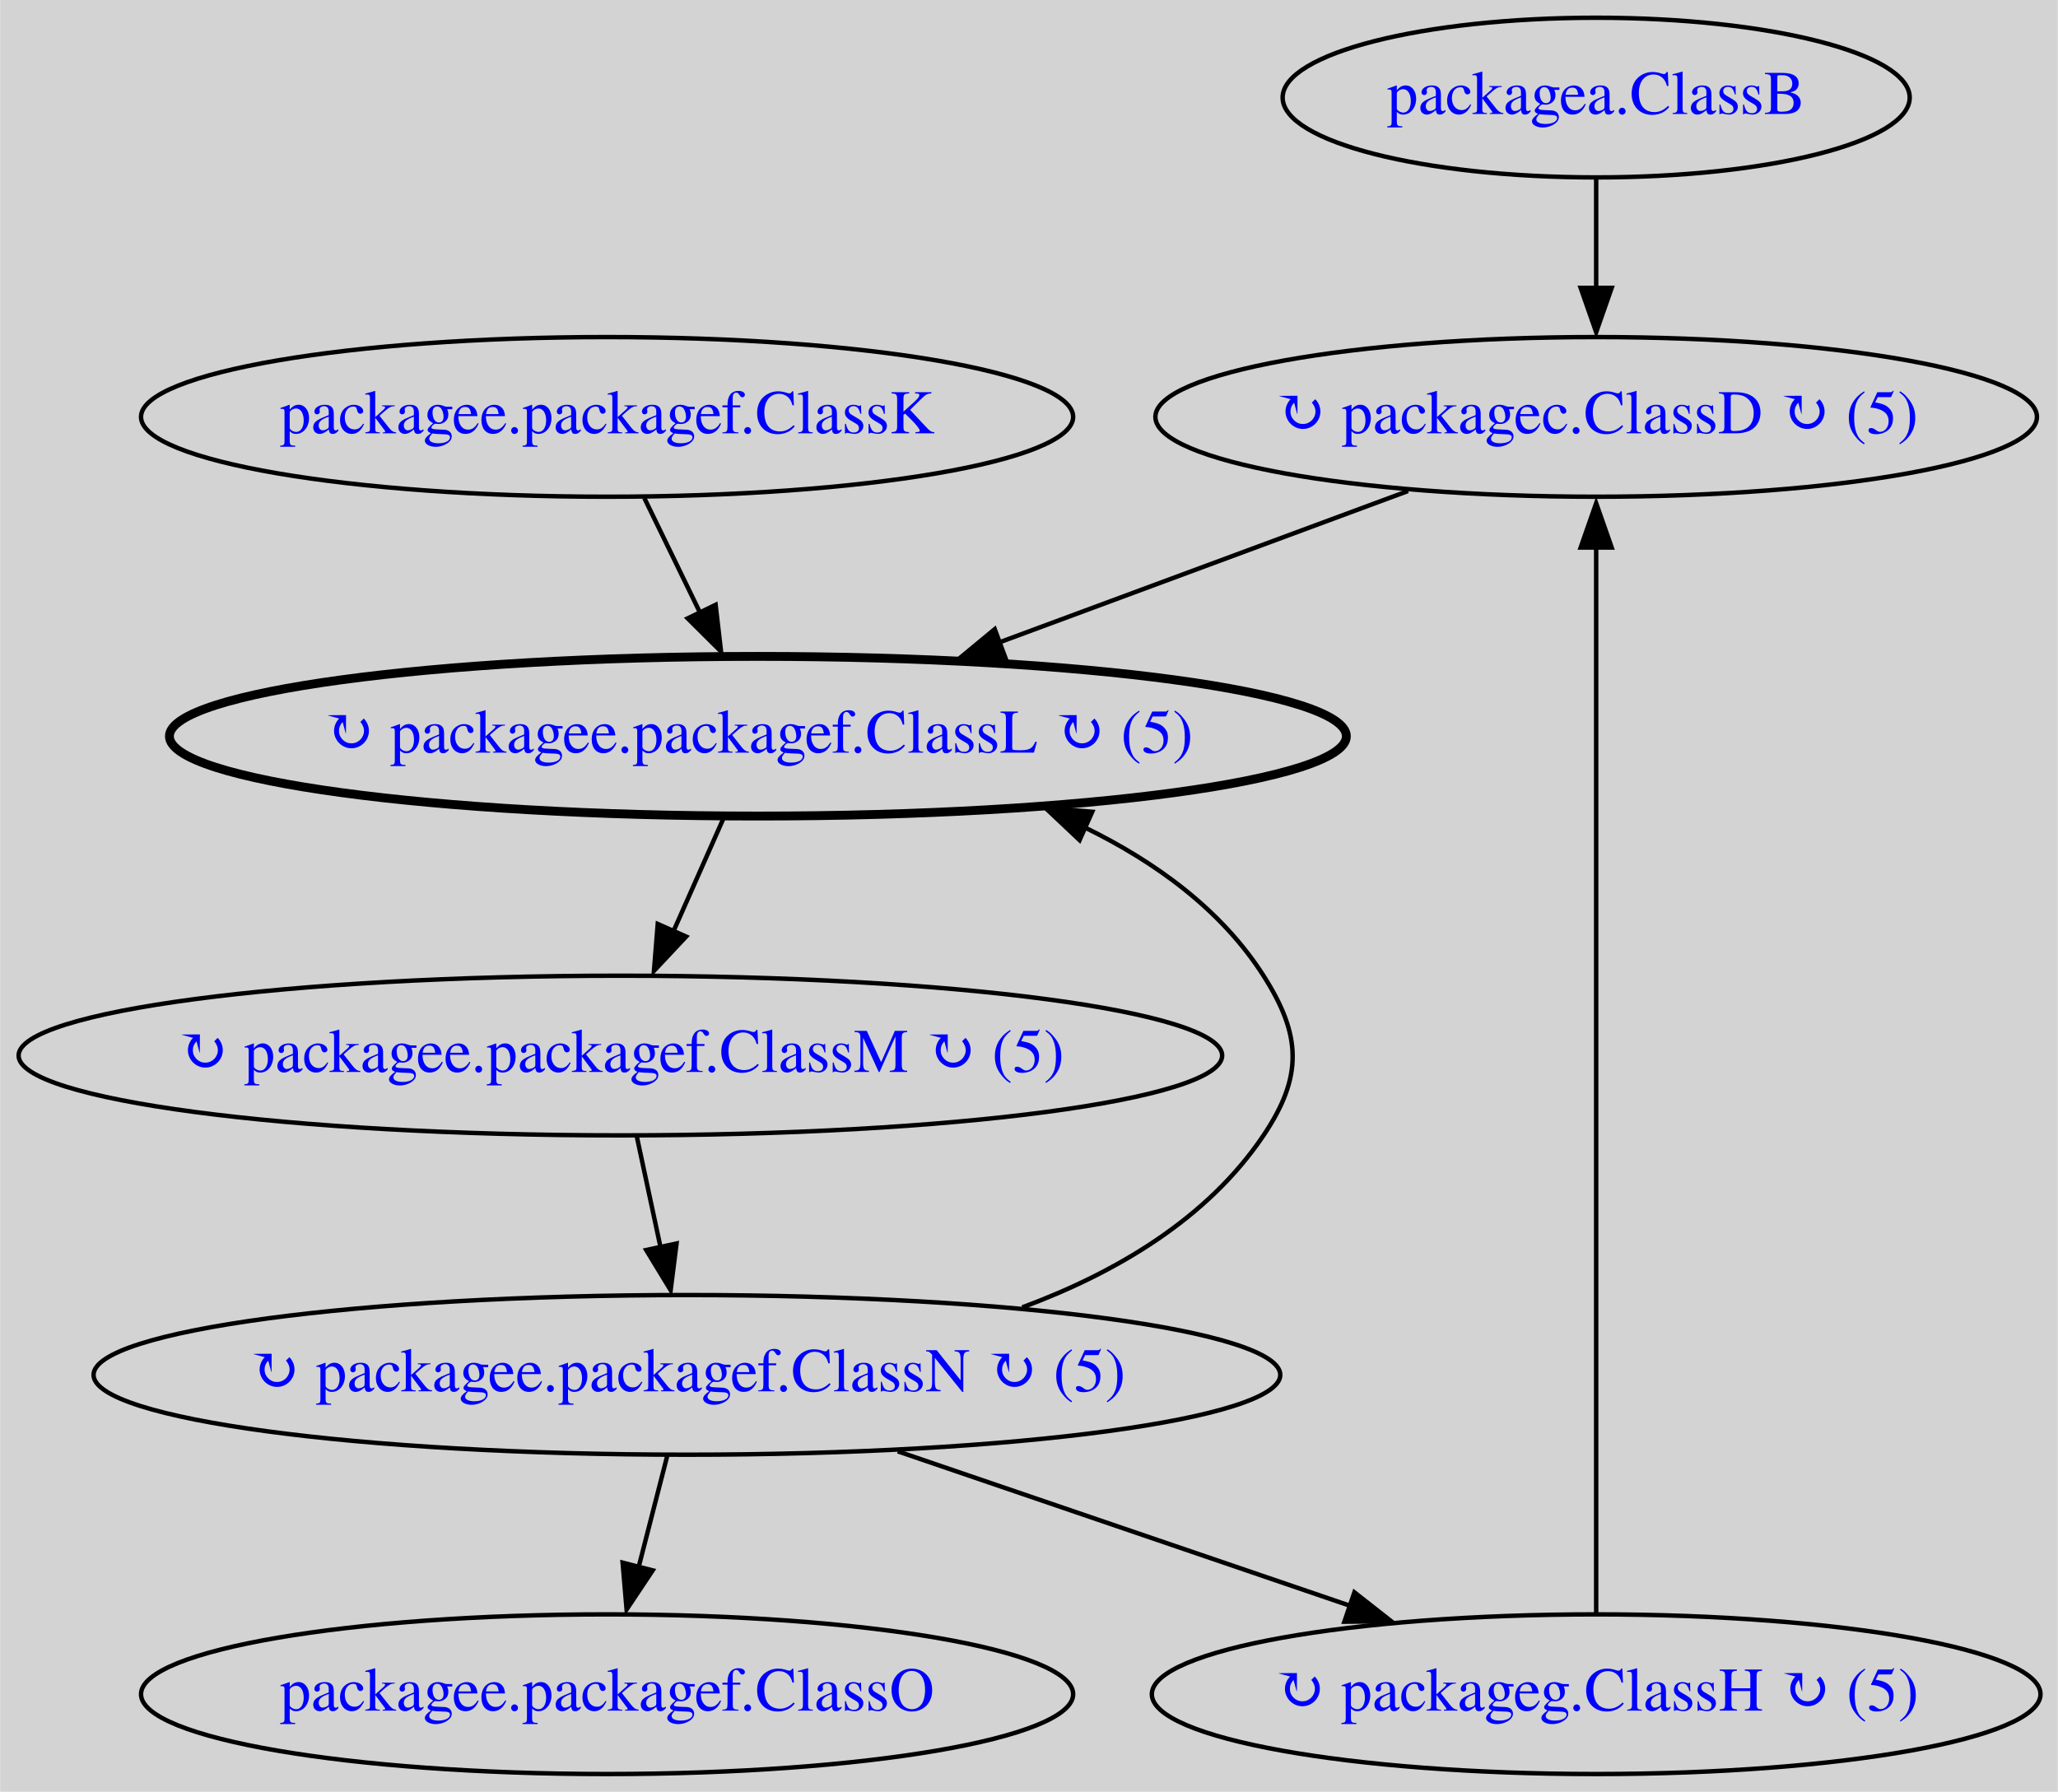
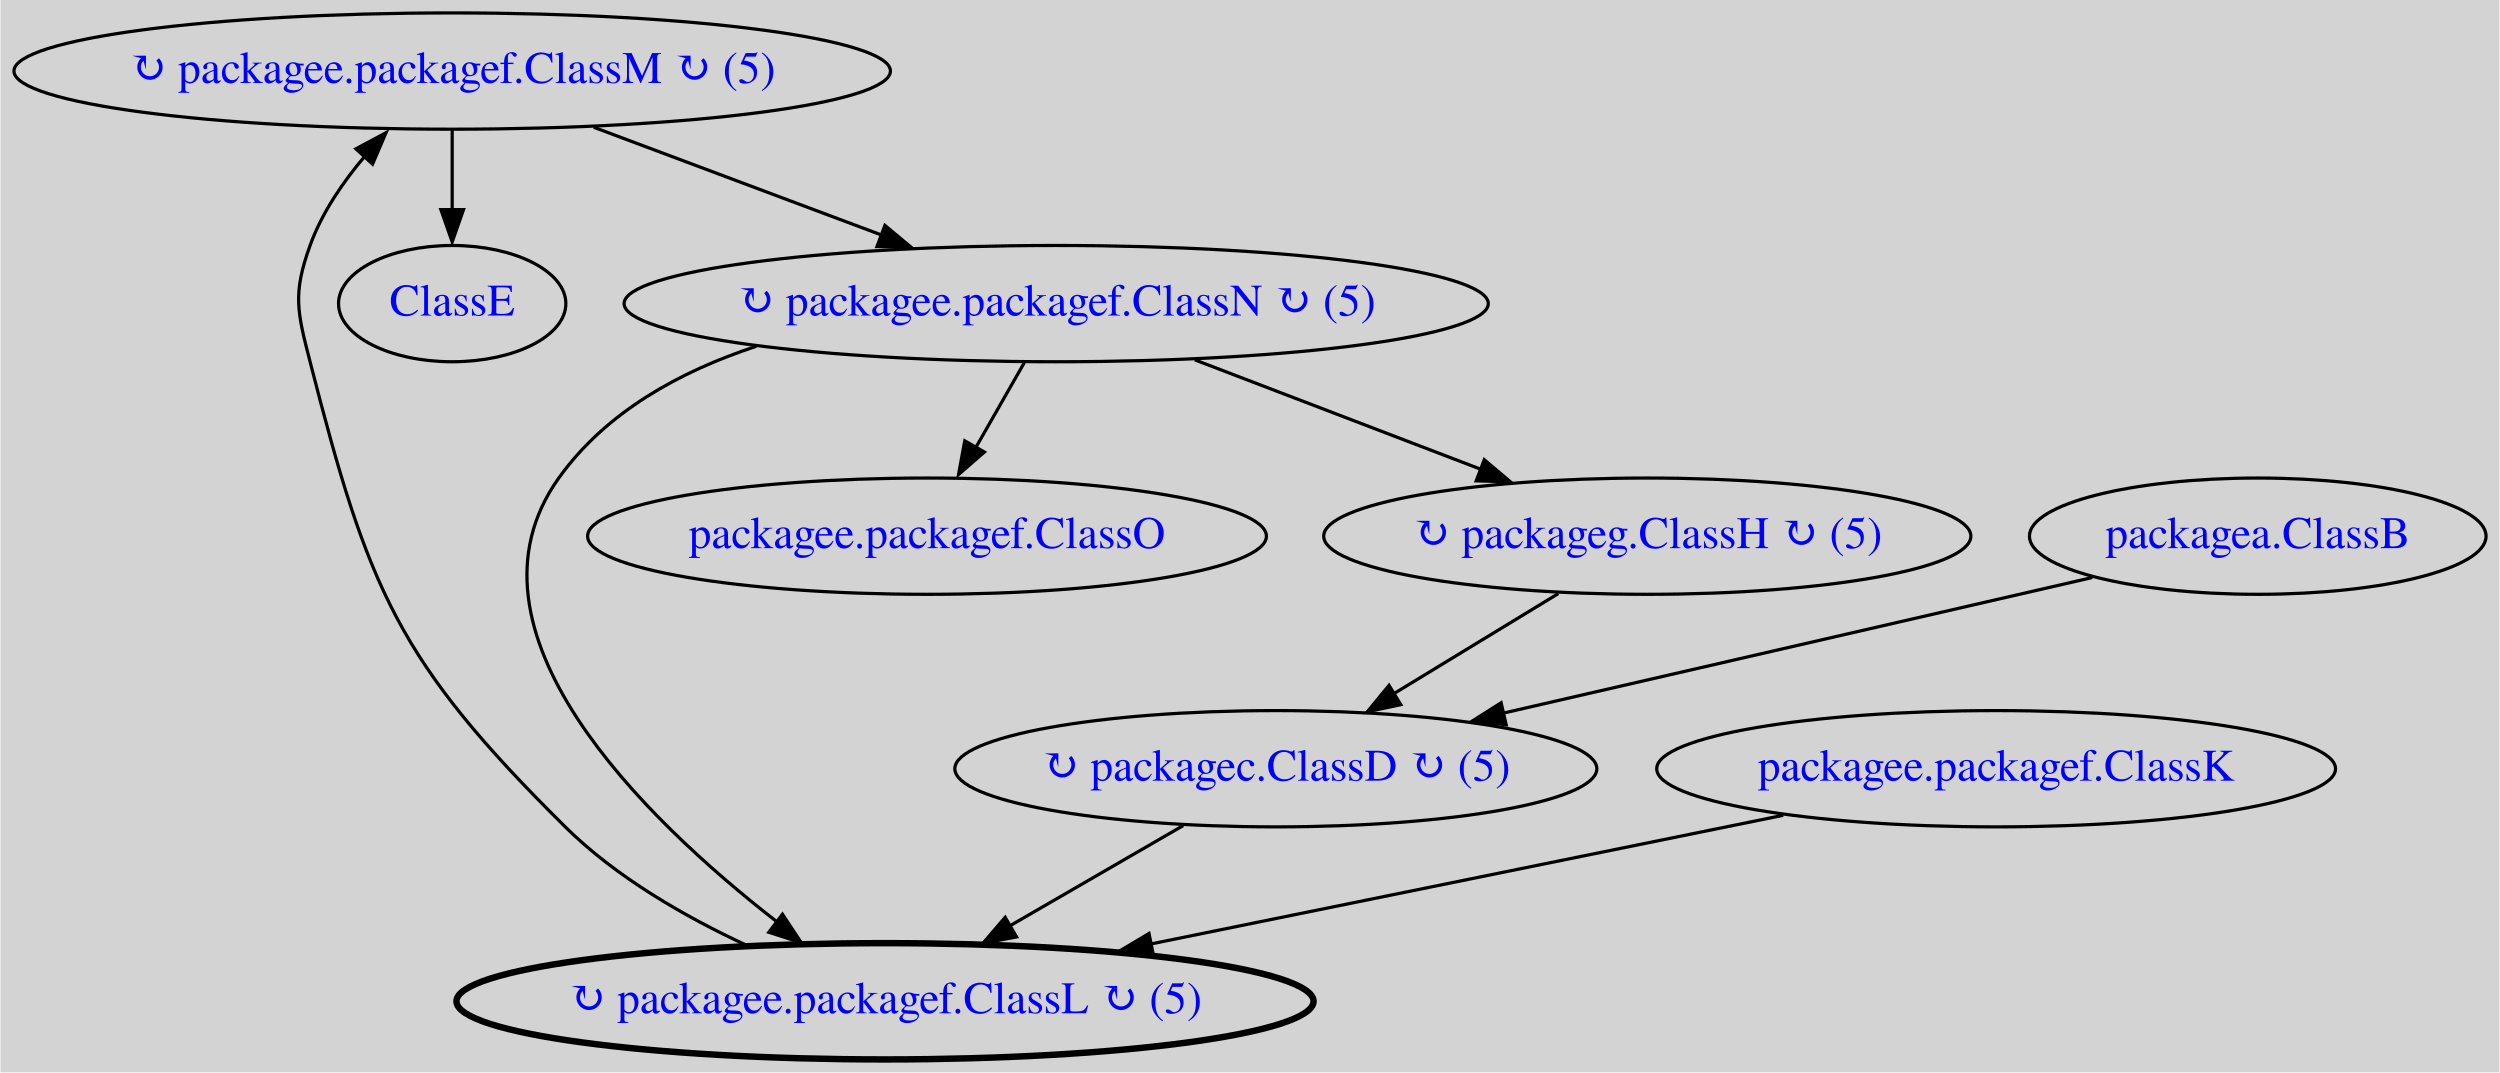
- <svg xmlns="http://www.w3.org/2000/svg" xmlns:xlink="http://www.w3.org/1999/xlink" width="464pt" height="404pt" viewBox="0.00 0.00 463.93 404.00">
-   <g id="graph0" class="graph" transform="scale(1 1) rotate(0) translate(4 400)">
-     <polygon fill="lightgray" stroke="none" points="-4,4 -4,-400 459.93,-400 459.93,4 -4,4" />
+ <svg xmlns="http://www.w3.org/2000/svg" xmlns:xlink="http://www.w3.org/1999/xlink" width="774pt" height="332pt" viewBox="0.00 0.00 773.68 332.00">
+   <g id="graph0" class="graph" transform="scale(1 1) rotate(0) translate(4 328)">
+     <polygon fill="lightgray" stroke="none" points="-4,4 -4,-328 769.68,-328 769.68,4 -4,4" />
    <g id="node1" class="node">
      <g id="a_node1">
-         <a xlink:href="local-packagea.ClassB.html" xlink:title="packagea.ClassB">
-           <ellipse fill="none" stroke="black" cx="355.84" cy="-378" rx="70.69" ry="18" />
-           <text text-anchor="middle" x="355.84" y="-374.3" font-family="Times,serif" font-size="14.00" fill="blue">packagea.ClassB</text>
+         <a xlink:href="local-ClassE.html" xlink:title="ClassE">
+           <ellipse fill="none" stroke="black" cx="135.84" cy="-234" rx="35.19" ry="18" />
+           <text text-anchor="middle" x="135.84" y="-230.3" font-family="Times,serif" font-size="14.00" fill="blue">ClassE</text>
        </a>
      </g>
    </g>
    <g id="node2" class="node">
      <g id="a_node2">
+         <a xlink:href="local-packagea.ClassB.html" xlink:title="packagea.ClassB">
+           <ellipse fill="none" stroke="black" cx="694.84" cy="-162" rx="70.69" ry="18" />
+           <text text-anchor="middle" x="694.84" y="-158.3" font-family="Times,serif" font-size="14.00" fill="blue">packagea.ClassB</text>
+         </a>
+       </g>
+     </g>
+     <g id="node3" class="node">
+       <g id="a_node3">
        <a xlink:href="local-packagec.ClassD.html" xlink:title="↻ packagec.ClassD ↻ (5)">
-           <ellipse fill="none" stroke="black" cx="355.84" cy="-306" rx="99.38" ry="18" />
-           <text text-anchor="middle" x="355.84" y="-302.3" font-family="Times,serif" font-size="14.00" fill="blue">↻ packagec.ClassD ↻ (5)</text>
+           <ellipse fill="none" stroke="black" cx="390.84" cy="-90" rx="99.38" ry="18" />
+           <text text-anchor="middle" x="390.84" y="-86.3" font-family="Times,serif" font-size="14.00" fill="blue">↻ packagec.ClassD ↻ (5)</text>
        </a>
      </g>
    </g>
    <g id="edge1" class="edge">
-       <path fill="none" stroke="black" d="M355.84,-359.7C355.84,-352.24 355.84,-343.32 355.84,-334.97" />
-       <polygon fill="black" stroke="black" points="359.34,-335.1 355.84,-325.1 352.34,-335.1 359.34,-335.1" />
+       <path fill="none" stroke="black" d="M643.61,-149.2C593.54,-137.67 516.9,-120.03 461.14,-107.19" />
+       <polygon fill="black" stroke="black" points="462.16,-103.6 451.63,-104.77 460.59,-110.42 462.16,-103.6" />
    </g>
-     <g id="node4" class="node">
-       <g id="a_node4">
+     <g id="node5" class="node">
+       <g id="a_node5">
        <a xlink:href="local-packagee.packagef.ClassL.html" xlink:title="↻ packagee.packagef.ClassL ↻ (5)">
-           <ellipse fill="none" stroke="black" stroke-width="2" cx="166.84" cy="-234" rx="132.68" ry="18" />
-           <text text-anchor="middle" x="166.84" y="-230.3" font-family="Times,serif" font-size="14.00" fill="blue">↻ packagee.packagef.ClassL ↻ (5)</text>
+           <ellipse fill="none" stroke="black" stroke-width="2" cx="269.84" cy="-18" rx="132.68" ry="18" />
+           <text text-anchor="middle" x="269.84" y="-14.3" font-family="Times,serif" font-size="14.00" fill="blue">↻ packagee.packagef.ClassL ↻ (5)</text>
        </a>
      </g>
    </g>
    <g id="edge2" class="edge">
-       <path fill="none" stroke="black" d="M313.42,-289.29C286.16,-279.19 250.49,-265.98 221.17,-255.12" />
-       <polygon fill="black" stroke="black" points="222.68,-251.58 212.08,-251.39 220.24,-258.14 222.68,-251.58" />
+       <path fill="none" stroke="black" d="M362.16,-72.41C346.12,-63.13 325.91,-51.44 308.49,-41.36" />
+       <polygon fill="black" stroke="black" points="310.56,-37.93 300.15,-35.96 307.05,-43.99 310.56,-37.93" />
    </g>
-     <g id="node3" class="node">
-       <g id="a_node3">
+     <g id="node4" class="node">
+       <g id="a_node4">
        <a xlink:href="local-packagee.packagef.ClassK.html" xlink:title="packagee.packagef.ClassK">
-           <ellipse fill="none" stroke="black" cx="132.84" cy="-306" rx="105.08" ry="18" />
-           <text text-anchor="middle" x="132.84" y="-302.3" font-family="Times,serif" font-size="14.00" fill="blue">packagee.packagef.ClassK</text>
+           <ellipse fill="none" stroke="black" cx="613.84" cy="-90" rx="105.08" ry="18" />
+           <text text-anchor="middle" x="613.84" y="-86.3" font-family="Times,serif" font-size="14.00" fill="blue">packagee.packagef.ClassK</text>
        </a>
      </g>
    </g>
    <g id="edge3" class="edge">
-       <path fill="none" stroke="black" d="M141.24,-287.7C145.03,-279.9 149.59,-270.51 153.81,-261.83" />
-       <polygon fill="black" stroke="black" points="157.31,-263.63 158.53,-253.1 151.01,-260.57 157.31,-263.63" />
+       <path fill="none" stroke="black" d="M547.92,-75.59C492.15,-64.24 411.98,-47.92 352.04,-35.73" />
+       <polygon fill="black" stroke="black" points="352.97,-32.14 342.47,-33.58 351.57,-39 352.97,-32.14" />
    </g>
-     <g id="node5" class="node">
-       <g id="a_node5">
+     <g id="node6" class="node">
+       <g id="a_node6">
        <a xlink:href="local-packagee.packagef.ClassM.html" xlink:title="↻ packagee.packagef.ClassM ↻ (5)">
-           <ellipse fill="none" stroke="black" cx="135.84" cy="-162" rx="135.68" ry="18" />
-           <text text-anchor="middle" x="135.84" y="-158.3" font-family="Times,serif" font-size="14.00" fill="blue">↻ packagee.packagef.ClassM ↻ (5)</text>
+           <ellipse fill="none" stroke="black" cx="135.84" cy="-306" rx="135.68" ry="18" />
+           <text text-anchor="middle" x="135.84" y="-302.3" font-family="Times,serif" font-size="14.00" fill="blue">↻ packagee.packagef.ClassM ↻ (5)</text>
        </a>
      </g>
    </g>
    <g id="edge4" class="edge">
-       <path fill="none" stroke="black" d="M159.18,-215.7C155.76,-207.98 151.65,-198.71 147.84,-190.11" />
-       <polygon fill="black" stroke="black" points="150.66,-188.83 143.41,-181.1 144.26,-191.67 150.66,-188.83" />
+       <path fill="none" stroke="black" d="M226.83,-35.4C207.99,-44.15 186.63,-56.37 170.84,-72 118.96,-123.35 109.96,-145.29 91.84,-216 87.87,-231.5 86.41,-236.95 91.84,-252 95.51,-262.19 102.1,-271.8 109.07,-279.96" />
+       <polygon fill="black" stroke="black" points="106.02,-281.92 115.36,-286.92 111.18,-277.18 106.02,-281.92" />
    </g>
-     <g id="node6" class="node">
-       <g id="a_node6">
+     <g id="edge5" class="edge">
+       <path fill="none" stroke="black" d="M135.84,-287.7C135.84,-280.24 135.84,-271.32 135.84,-262.97" />
+       <polygon fill="black" stroke="black" points="139.34,-263.1 135.84,-253.1 132.34,-263.1 139.34,-263.1" />
+     </g>
+     <g id="node7" class="node">
+       <g id="a_node7">
        <a xlink:href="local-packagee.packagef.ClassN.html" xlink:title="↻ packagee.packagef.ClassN ↻ (5)">
-           <ellipse fill="none" stroke="black" cx="150.84" cy="-90" rx="133.78" ry="18" />
-           <text text-anchor="middle" x="150.84" y="-86.3" font-family="Times,serif" font-size="14.00" fill="blue">↻ packagee.packagef.ClassN ↻ (5)</text>
+           <ellipse fill="none" stroke="black" cx="322.84" cy="-234" rx="133.78" ry="18" />
+           <text text-anchor="middle" x="322.84" y="-230.3" font-family="Times,serif" font-size="14.00" fill="blue">↻ packagee.packagef.ClassN ↻ (5)</text>
        </a>
      </g>
    </g>
-     <g id="edge5" class="edge">
-       <path fill="none" stroke="black" d="M139.55,-143.7C141.16,-136.15 143.1,-127.12 144.91,-118.68" />
-       <polygon fill="black" stroke="black" points="148.5,-119.62 147.17,-109.1 141.66,-118.15 148.5,-119.62" />
-     </g>
    <g id="edge6" class="edge">
-       <path fill="none" stroke="black" d="M226.45,-105.22C247.58,-113.05 268.19,-125.19 280.84,-144 289.76,-157.28 289.44,-166.51 280.84,-180 271.36,-194.86 256.52,-205.62 240.65,-213.38" />
-       <polygon fill="black" stroke="black" points="239.37,-210.57 231.66,-217.84 242.22,-216.96 239.37,-210.57" />
-     </g>
-     <g id="node7" class="node">
-       <g id="a_node7">
-         <a xlink:href="local-packagee.packagef.ClassO.html" xlink:title="packagee.packagef.ClassO">
-           <ellipse fill="none" stroke="black" cx="132.84" cy="-18" rx="105.08" ry="18" />
-           <text text-anchor="middle" x="132.84" y="-14.3" font-family="Times,serif" font-size="14.00" fill="blue">packagee.packagef.ClassO</text>
-         </a>
-       </g>
+       <path fill="none" stroke="black" d="M179.68,-288.59C206.31,-278.62 240.52,-265.82 268.81,-255.22" />
+       <polygon fill="black" stroke="black" points="269.81,-258.21 277.95,-251.43 267.35,-251.66 269.81,-258.21" />
    </g>
    <g id="edge7" class="edge">
-       <path fill="none" stroke="black" d="M146.39,-71.7C144.45,-64.15 142.13,-55.12 139.96,-46.68" />
-       <polygon fill="black" stroke="black" points="143.12,-45.92 137.24,-37.1 136.34,-47.66 143.12,-45.92" />
+       <path fill="none" stroke="black" d="M229.99,-220.79C206.26,-212.99 183.37,-200.37 168.84,-180 135.18,-132.83 195.23,-74.61 236.26,-42.7" />
+       <polygon fill="black" stroke="black" points="238.09,-44.95 243.94,-36.12 233.86,-39.37 238.09,-44.95" />
    </g>
    <g id="node8" class="node">
      <g id="a_node8">
-         <a xlink:href="local-packageg.ClassH.html" xlink:title="↻ packageg.ClassH ↻ (5)">
-           <ellipse fill="none" stroke="black" cx="355.84" cy="-18" rx="100.18" ry="18" />
-           <text text-anchor="middle" x="355.84" y="-14.3" font-family="Times,serif" font-size="14.00" fill="blue">↻ packageg.ClassH ↻ (5)</text>
+         <a xlink:href="local-packagee.packagef.ClassO.html" xlink:title="packagee.packagef.ClassO">
+           <ellipse fill="none" stroke="black" cx="282.84" cy="-162" rx="105.08" ry="18" />
+           <text text-anchor="middle" x="282.84" y="-158.3" font-family="Times,serif" font-size="14.00" fill="blue">packagee.packagef.ClassO</text>
        </a>
      </g>
    </g>
    <g id="edge8" class="edge">
-       <path fill="none" stroke="black" d="M198.38,-72.76C228.91,-62.34 268.66,-48.77 300.59,-37.86" />
-       <polygon fill="black" stroke="black" points="301.33,-40.97 309.66,-34.43 299.07,-34.35 301.33,-40.97" />
+       <path fill="none" stroke="black" d="M312.95,-215.7C308.45,-207.81 303.01,-198.3 298.01,-189.55" />
+       <polygon fill="black" stroke="black" points="300.61,-188.05 292.61,-181.1 294.53,-191.52 300.61,-188.05" />
+     </g>
+     <g id="node9" class="node">
+       <g id="a_node9">
+         <a xlink:href="local-packageg.ClassH.html" xlink:title="↻ packageg.ClassH ↻ (5)">
+           <ellipse fill="none" stroke="black" cx="505.84" cy="-162" rx="100.18" ry="18" />
+           <text text-anchor="middle" x="505.84" y="-158.3" font-family="Times,serif" font-size="14.00" fill="blue">↻ packageg.ClassH ↻ (5)</text>
+         </a>
+       </g>
    </g>
    <g id="edge9" class="edge">
-       <path fill="none" stroke="black" d="M355.84,-36.23C355.84,-83.94 355.84,-218.09 355.84,-276.84" />
-       <polygon fill="black" stroke="black" points="352.34,-276.54 355.84,-286.54 359.34,-276.54 352.34,-276.54" />
+       <path fill="none" stroke="black" d="M365.74,-216.59C392.28,-206.44 426.49,-193.35 454.46,-182.65" />
+       <polygon fill="black" stroke="black" points="455.37,-185.67 463.46,-178.83 452.87,-179.13 455.37,-185.67" />
+     </g>
+     <g id="edge10" class="edge">
+       <path fill="none" stroke="black" d="M478.29,-144.23C463.07,-134.97 443.97,-123.34 427.5,-113.32" />
+       <polygon fill="black" stroke="black" points="429.52,-109.84 419.16,-107.63 425.88,-115.82 429.52,-109.84" />
    </g>
  </g>
</svg>
